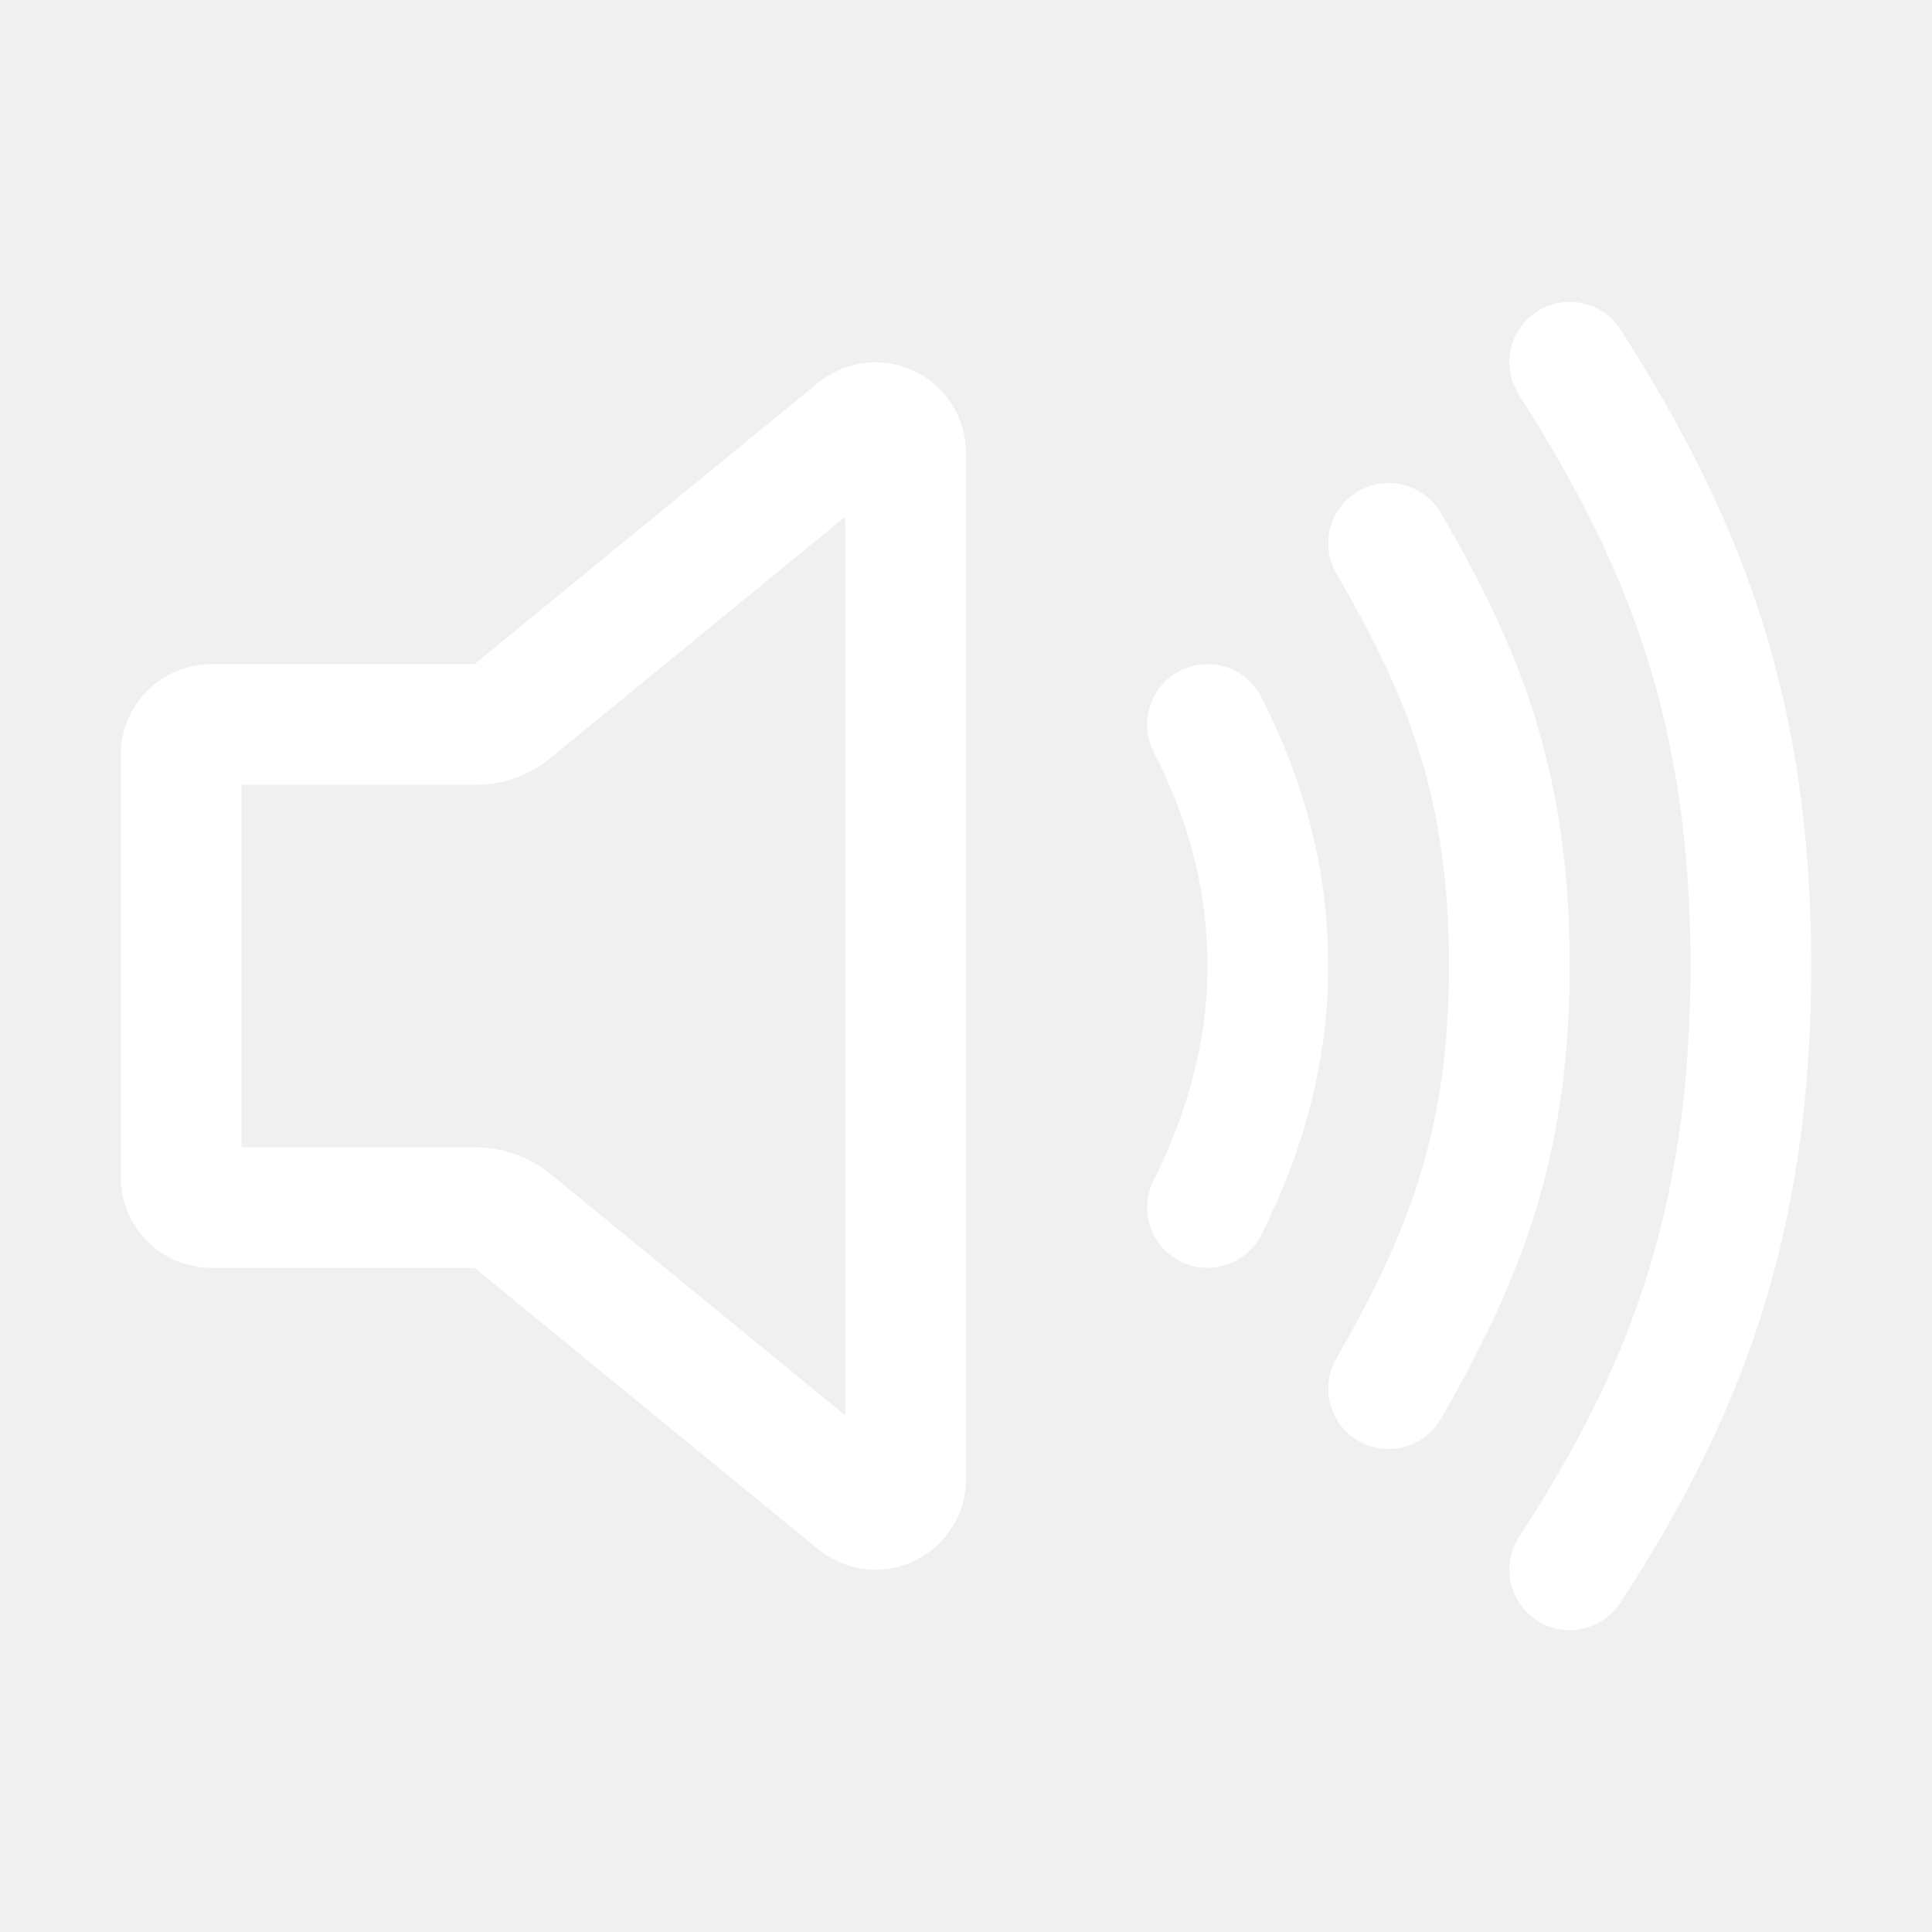
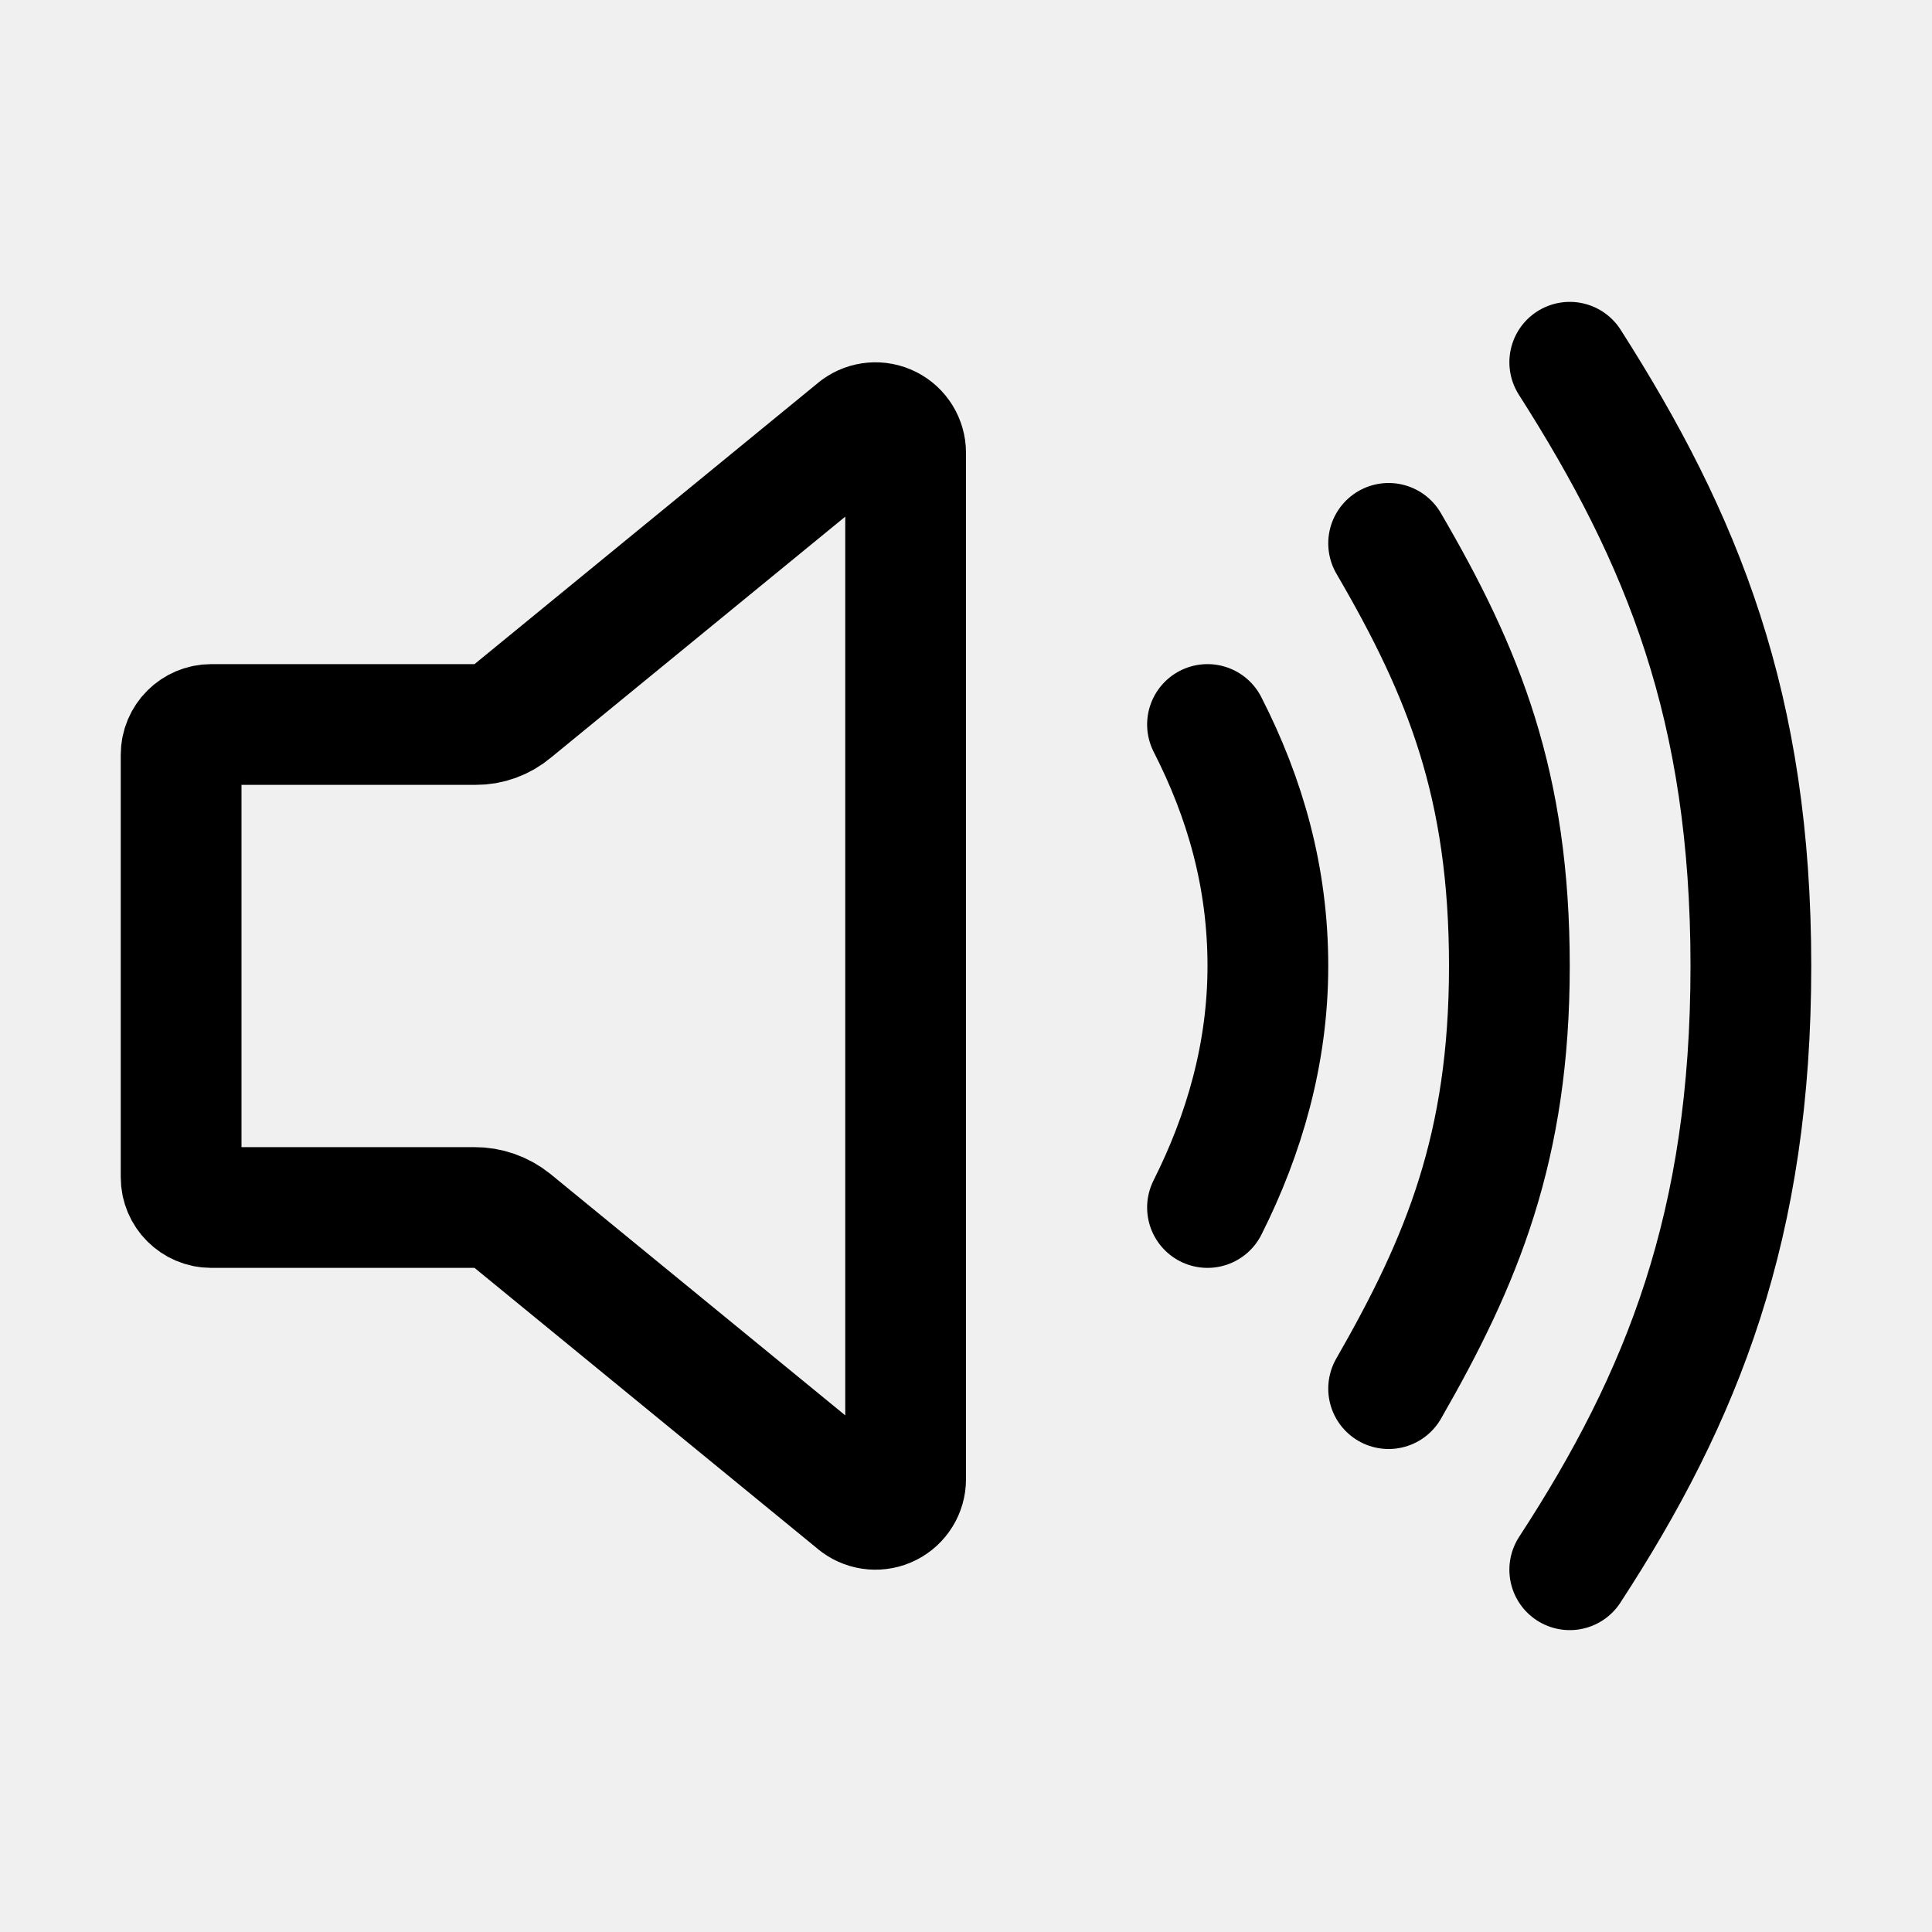
<svg xmlns="http://www.w3.org/2000/svg" class="ionicon" viewBox="0 0 512 512">
-   <path d="M126 192H56a8 8 0 00-8 8v112a8 8 0 008 8h69.65a15.93 15.93 0 0110.14 3.54l91.47 74.89A8 8 0 00240 392V120a8 8 0 00-12.74-6.43l-91.47 74.89A15 15 0 01126 192zM320 320c9.74-19.38 16-40.84 16-64 0-23.48-6-44.42-16-64M368 368c19.48-33.92 32-64.06 32-112s-12-77.74-32-112M416 416c30-46 48-91.43 48-160s-18-113-48-160" fill="none" stroke="white" stroke-linecap="round" stroke-linejoin="round" stroke-width="32" />
+   <path d="M126 192H56a8 8 0 00-8 8v112a8 8 0 008 8h69.65a15.93 15.93 0 0110.14 3.54l91.47 74.89A8 8 0 00240 392V120a8 8 0 00-12.74-6.43l-91.47 74.89A15 15 0 01126 192zM320 320c9.74-19.38 16-40.84 16-64 0-23.48-6-44.42-16-64M368 368c19.48-33.92 32-64.06 32-112s-12-77.74-32-112M416 416c30-46 48-91.43 48-160s-18-113-48-160" fill="none" stroke="currentColor" stroke-linecap="round" stroke-linejoin="round" stroke-width="32" />
</svg>
